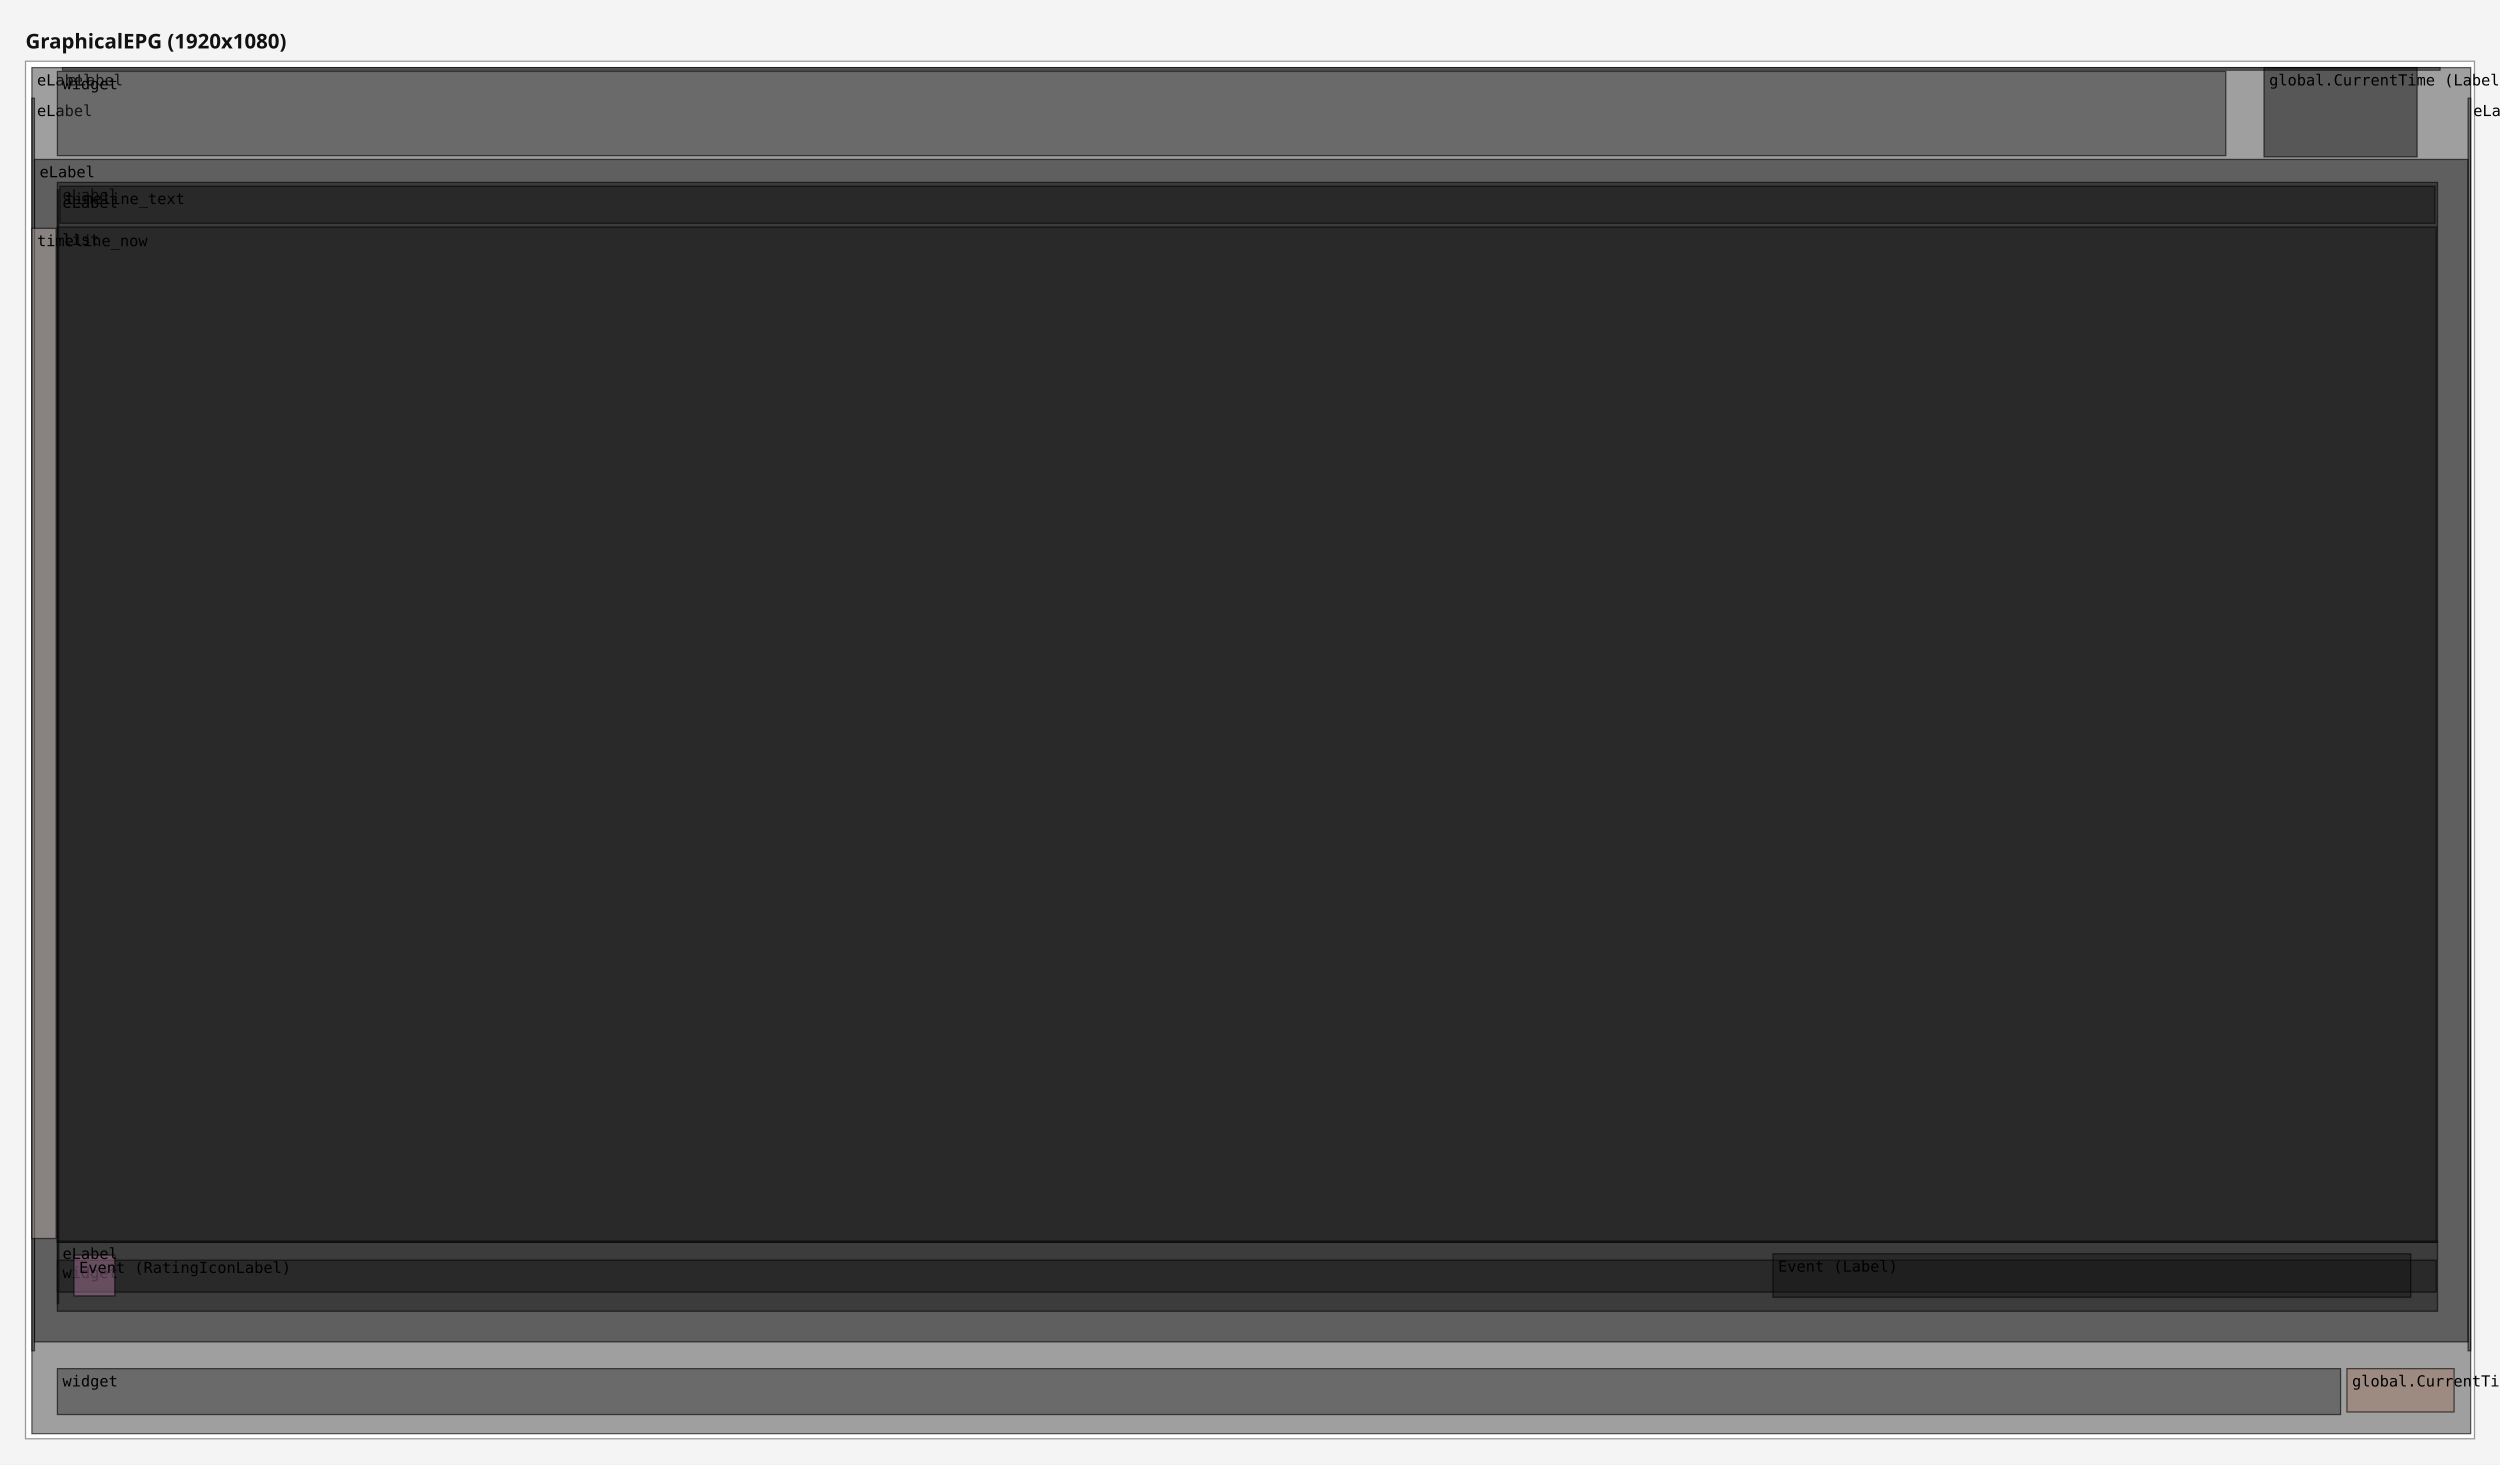
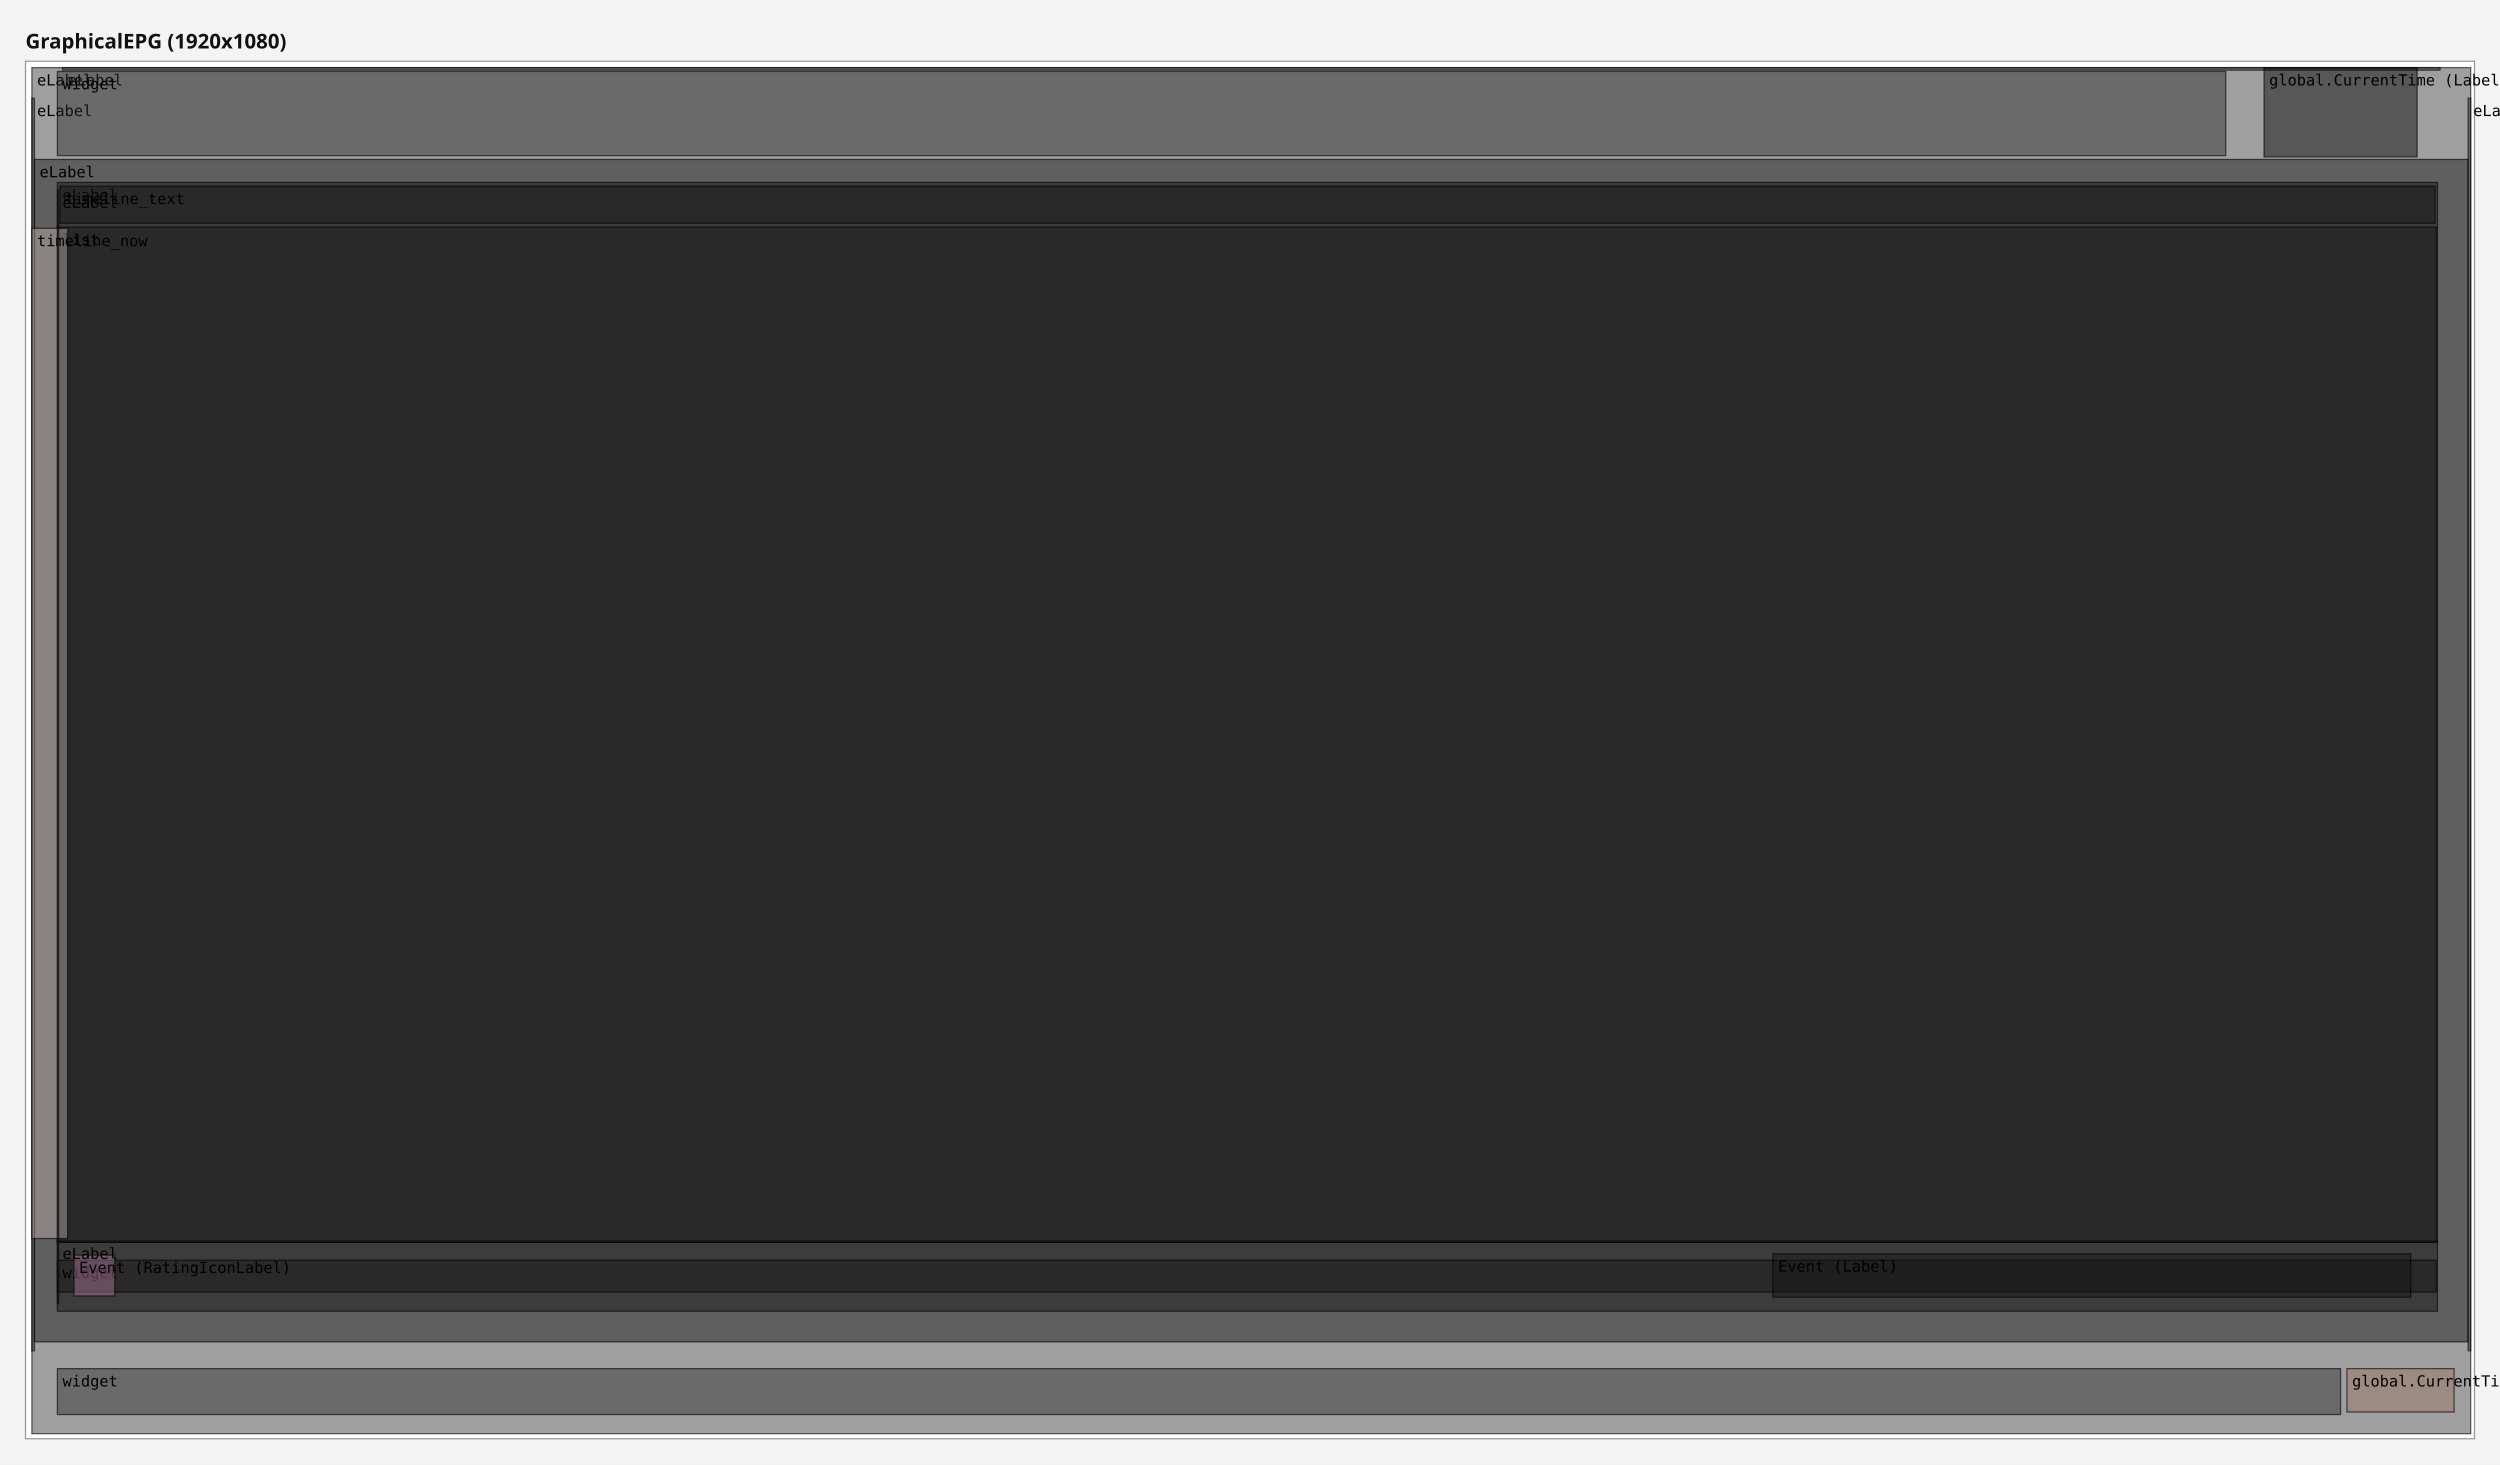
<svg xmlns="http://www.w3.org/2000/svg" width="1960" height="1148" viewBox="0 0 1960 1148">
  <rect x="0" y="0" width="1960" height="1148" fill="#f4f4f4" />
  <text x="20" y="38" font-family="sans-serif" font-size="16" font-weight="bold" fill="#111111">GraphicalEPG (1920x1080)</text>
  <g data-screen="0" transform="translate(20,48)">
    <rect x="0" y="0" width="1920" height="1080" fill="#ffffff" stroke="#999999" stroke-width="1" />
    <g>
      <rect data-ref="0:0" x="5" y="5" width="1912" height="1071" fill="#2c2c2c" fill-opacity="0.45" stroke="#000000" stroke-opacity="0.6" stroke-width="1" />
      <text x="9" y="19" font-family="monospace" font-size="12" fill="#000000">eLabel</text>
    </g>
    <g>
      <rect data-ref="0:1" x="7" y="77" width="1908" height="927" fill="#121212" fill-opacity="0.45" stroke="#000000" stroke-opacity="0.6" stroke-width="1" />
      <text x="11" y="91" font-family="monospace" font-size="12" fill="#000000">eLabel</text>
    </g>
    <g>
      <rect data-ref="0:2" x="29" y="5" width="1864" height="2" fill="#2c2c2c" fill-opacity="0.45" stroke="#000000" stroke-opacity="0.6" stroke-width="1" />
      <text x="33" y="19" font-family="monospace" font-size="12" fill="#000000">eLabel</text>
    </g>
    <g>
      <rect data-ref="0:3" x="5" y="29" width="2" height="982" fill="#2c2c2c" fill-opacity="0.45" stroke="#000000" stroke-opacity="0.6" stroke-width="1" />
      <text x="9" y="43" font-family="monospace" font-size="12" fill="#000000">eLabel</text>
    </g>
    <g>
      <rect data-ref="0:4" x="1915" y="29" width="2" height="982" fill="#2c2c2c" fill-opacity="0.45" stroke="#000000" stroke-opacity="0.6" stroke-width="1" />
      <text x="1919" y="43" font-family="monospace" font-size="12" fill="#000000">eLabel</text>
    </g>
    <g>
      <rect data-ref="0:8" x="1820" y="1025" width="84" height="34" fill="#9c755f" fill-opacity="0.45" stroke="#000000" stroke-opacity="0.6" stroke-width="1" />
      <text x="1824" y="1039" font-family="monospace" font-size="12" fill="#000000">global.CurrentTime (BoxLogo)</text>
    </g>
    <g>
      <rect data-ref="0:10" x="25" y="95" width="1866" height="885" fill="#121212" fill-opacity="0.45" stroke="#000000" stroke-opacity="0.6" stroke-width="1" />
      <text x="29" y="109" font-family="monospace" font-size="12" fill="#000000">eLabel</text>
    </g>
    <g>
      <rect data-ref="0:5" x="25" y="8" width="1700" height="66" fill="#2c2c2c" fill-opacity="0.45" stroke="#000000" stroke-opacity="0.6" stroke-width="1" />
      <text x="29" y="22" font-family="monospace" font-size="12" fill="#000000">widget</text>
    </g>
    <g>
      <rect data-ref="0:13" x="25" y="130" width="1865" height="796" fill="#121212" fill-opacity="0.45" stroke="#000000" stroke-opacity="0.6" stroke-width="1" />
      <text x="29" y="144" font-family="monospace" font-size="12" fill="#000000">list</text>
    </g>
    <g>
      <rect data-ref="0:15" x="25" y="940" width="1865" height="25" fill="#121212" fill-opacity="0.45" stroke="#000000" stroke-opacity="0.6" stroke-width="1" />
      <text x="29" y="954" font-family="monospace" font-size="12" fill="#000000">widget</text>
    </g>
    <g>
      <rect data-ref="0:16" x="38" y="936" width="32" height="32" fill="#b07aa1" fill-opacity="0.45" stroke="#000000" stroke-opacity="0.6" stroke-width="1" />
      <text x="42" y="950" font-family="monospace" font-size="12" fill="#000000">Event (RatingIconLabel)</text>
    </g>
    <g>
      <rect data-ref="0:17" x="1370" y="935" width="500" height="34" fill="#121212" fill-opacity="0.45" stroke="#000000" stroke-opacity="0.6" stroke-width="1" />
      <text x="1374" y="949" font-family="monospace" font-size="12" fill="#000000">Event (Label)</text>
    </g>
    <g>
-       <rect data-ref="0:9" x="5" y="131" width="19" height="792" fill="#bab0ac" fill-opacity="0.45" stroke="#000000" stroke-opacity="0.6" stroke-width="1" />
+       <rect data-ref="0:9" x="5" y="131" width="28" height="792" fill="#bab0ac" fill-opacity="0.45" stroke="#000000" stroke-opacity="0.6" stroke-width="1" />
      <text x="9" y="145" font-family="monospace" font-size="12" fill="#000000">timeline_now</text>
    </g>
    <g>
      <rect data-ref="0:12" x="27" y="98" width="1862" height="29" fill="#121212" fill-opacity="0.45" stroke="#000000" stroke-opacity="0.6" stroke-width="1" />
      <text x="31" y="112" font-family="monospace" font-size="12" fill="#000000">timeline_text</text>
    </g>
    <g>
      <rect data-ref="0:11" x="25" y="101" width="1" height="873" fill="#424242" fill-opacity="0.45" stroke="#000000" stroke-opacity="0.6" stroke-width="1" />
      <text x="29" y="115" font-family="monospace" font-size="12" fill="#000000">eLabel</text>
    </g>
    <g>
      <rect data-ref="0:7" x="25" y="1025" width="1790" height="36" fill="#2c2c2c" fill-opacity="0.45" stroke="#000000" stroke-opacity="0.6" stroke-width="1" />
      <text x="29" y="1039" font-family="monospace" font-size="12" fill="#000000">widget</text>
    </g>
    <g>
      <rect data-ref="0:14" x="25" y="925" width="1866" height="1" fill="#424242" fill-opacity="0.45" stroke="#000000" stroke-opacity="0.6" stroke-width="1" />
      <text x="29" y="939" font-family="monospace" font-size="12" fill="#000000">eLabel</text>
    </g>
    <g>
      <rect data-ref="0:6" x="1755" y="5" width="120" height="70" fill="#000000" fill-opacity="0.45" stroke="#000000" stroke-opacity="0.6" stroke-width="1" />
      <text x="1759" y="19" font-family="monospace" font-size="12" fill="#000000">global.CurrentTime (Label)</text>
    </g>
  </g>
</svg>
